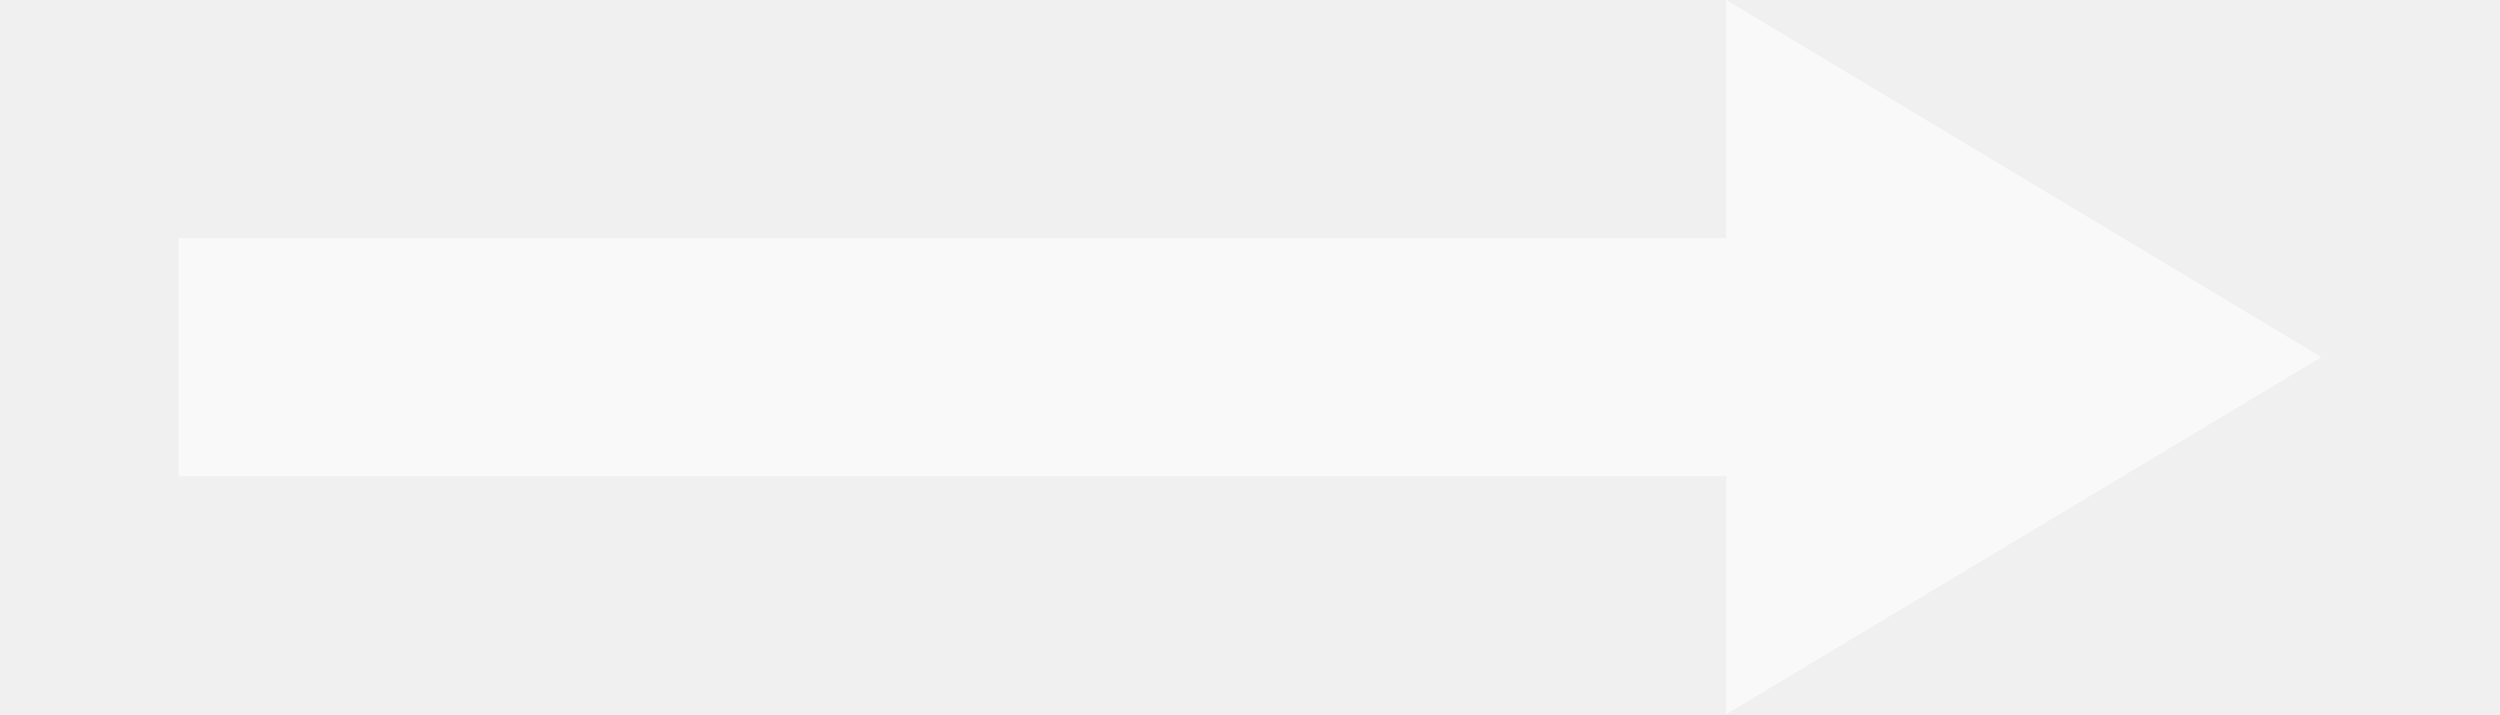
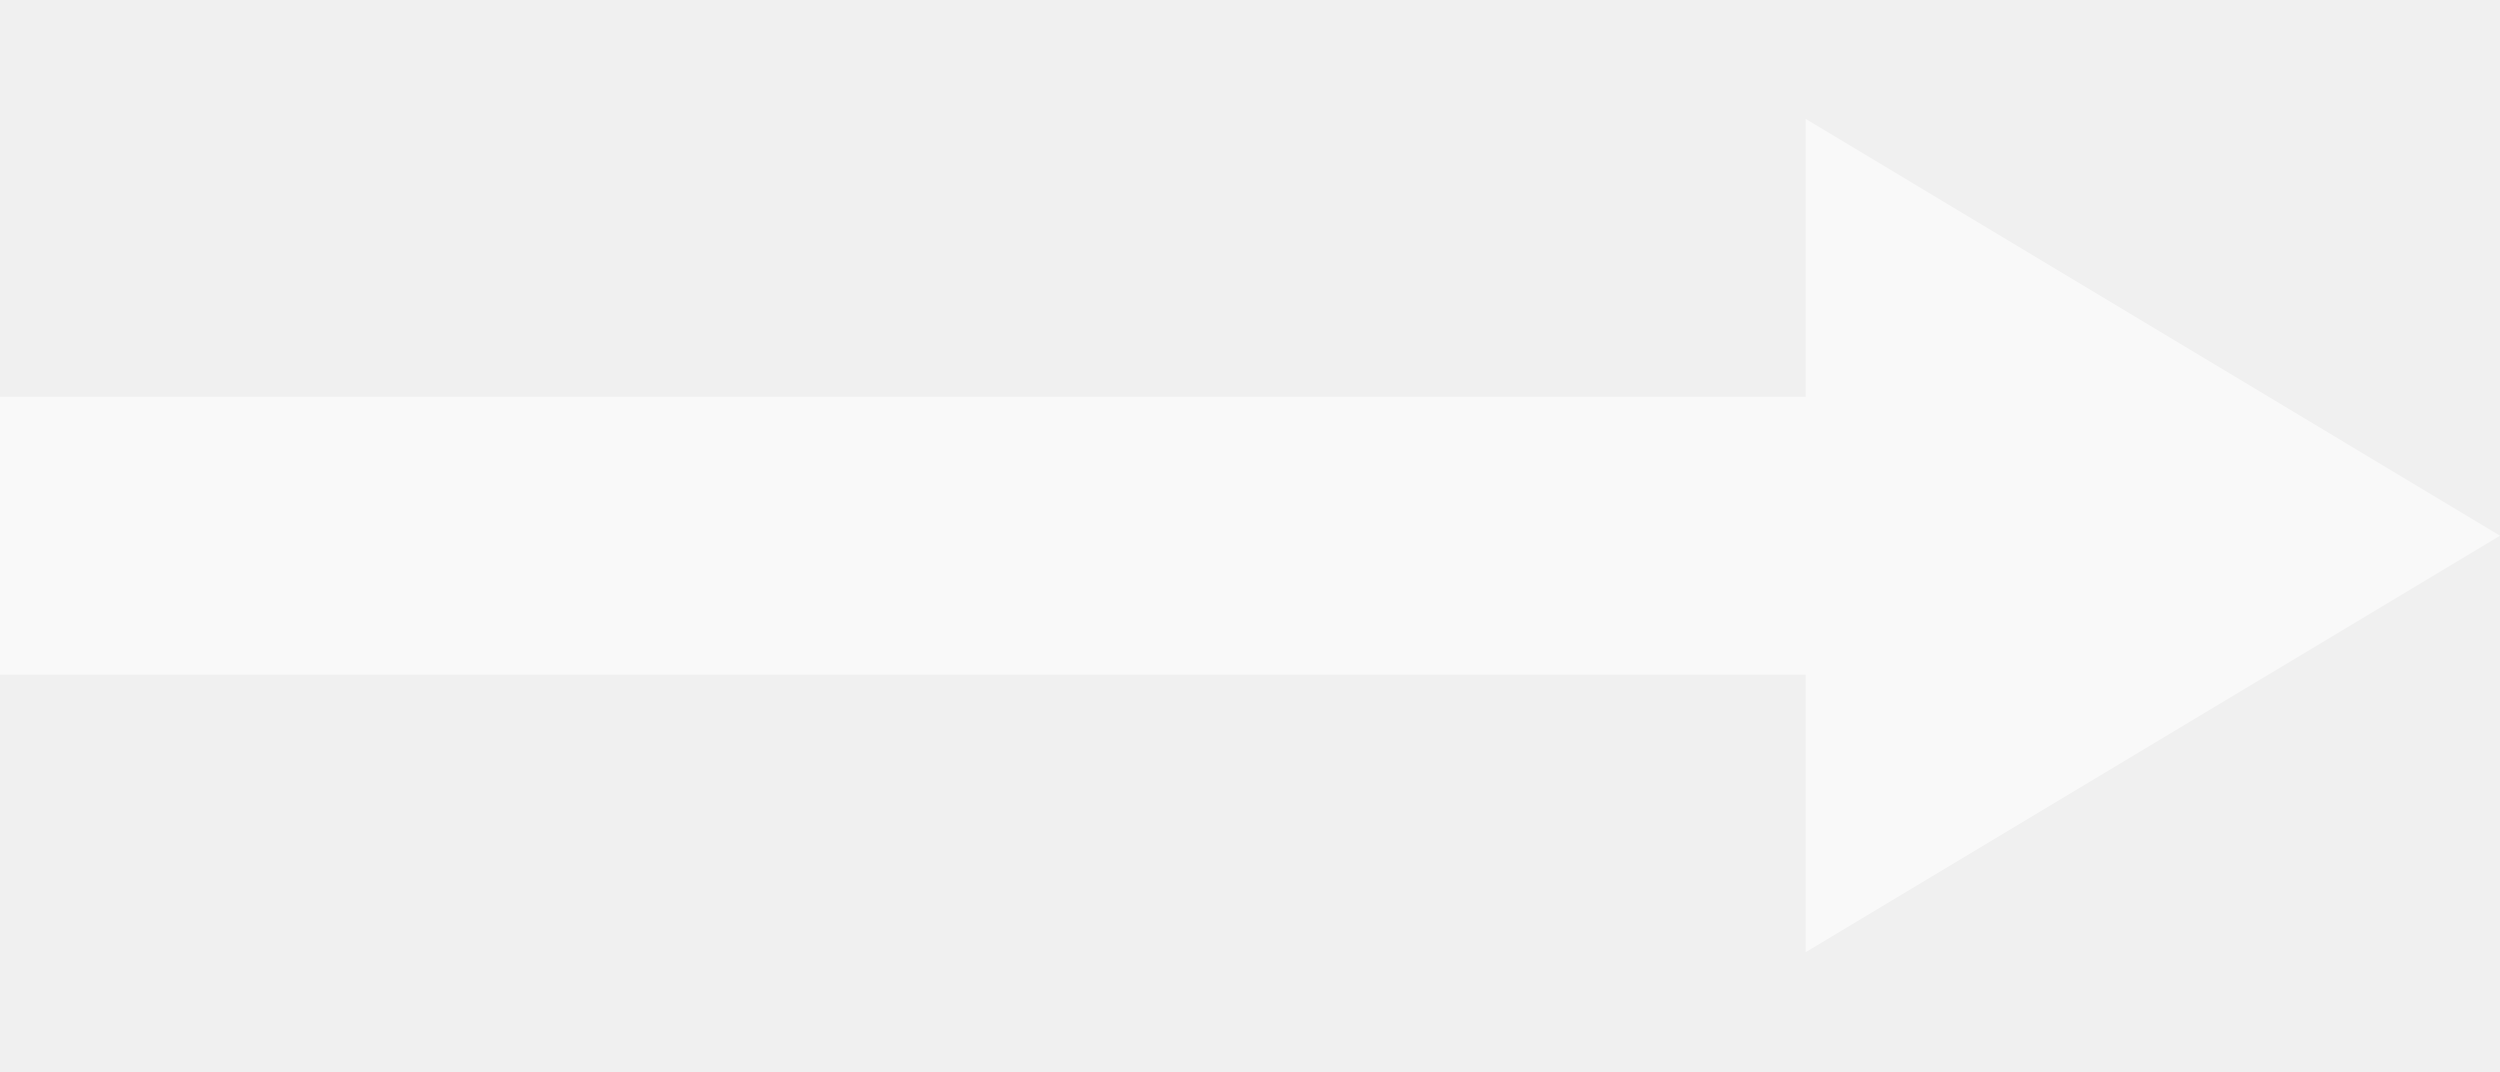
- <svg xmlns="http://www.w3.org/2000/svg" version="1.1" viewBox="0 0 9 3" width="7" height="2">
-   <path transform="matrix(-1 0 0 1 9 0)" d="m2.5 1h6.5v1h-6.5v-1zm-2.5 0.5 2.5-1.5v3l-2.5-1.5z" fill="#FFF" fill-rule="evenodd" opacity=".6" />
+ <svg xmlns="http://www.w3.org/2000/svg" height="3" viewBox="0 0 7 3" width="7">
+   <path d="m1.944 1.111h5.056v.778h-5.056zm-1.944.389 1.944-1.167v2.333z" fill="#fff" fill-opacity=".6" fill-rule="evenodd" transform="matrix(-1 0 0 1 7 0)" />
</svg>
